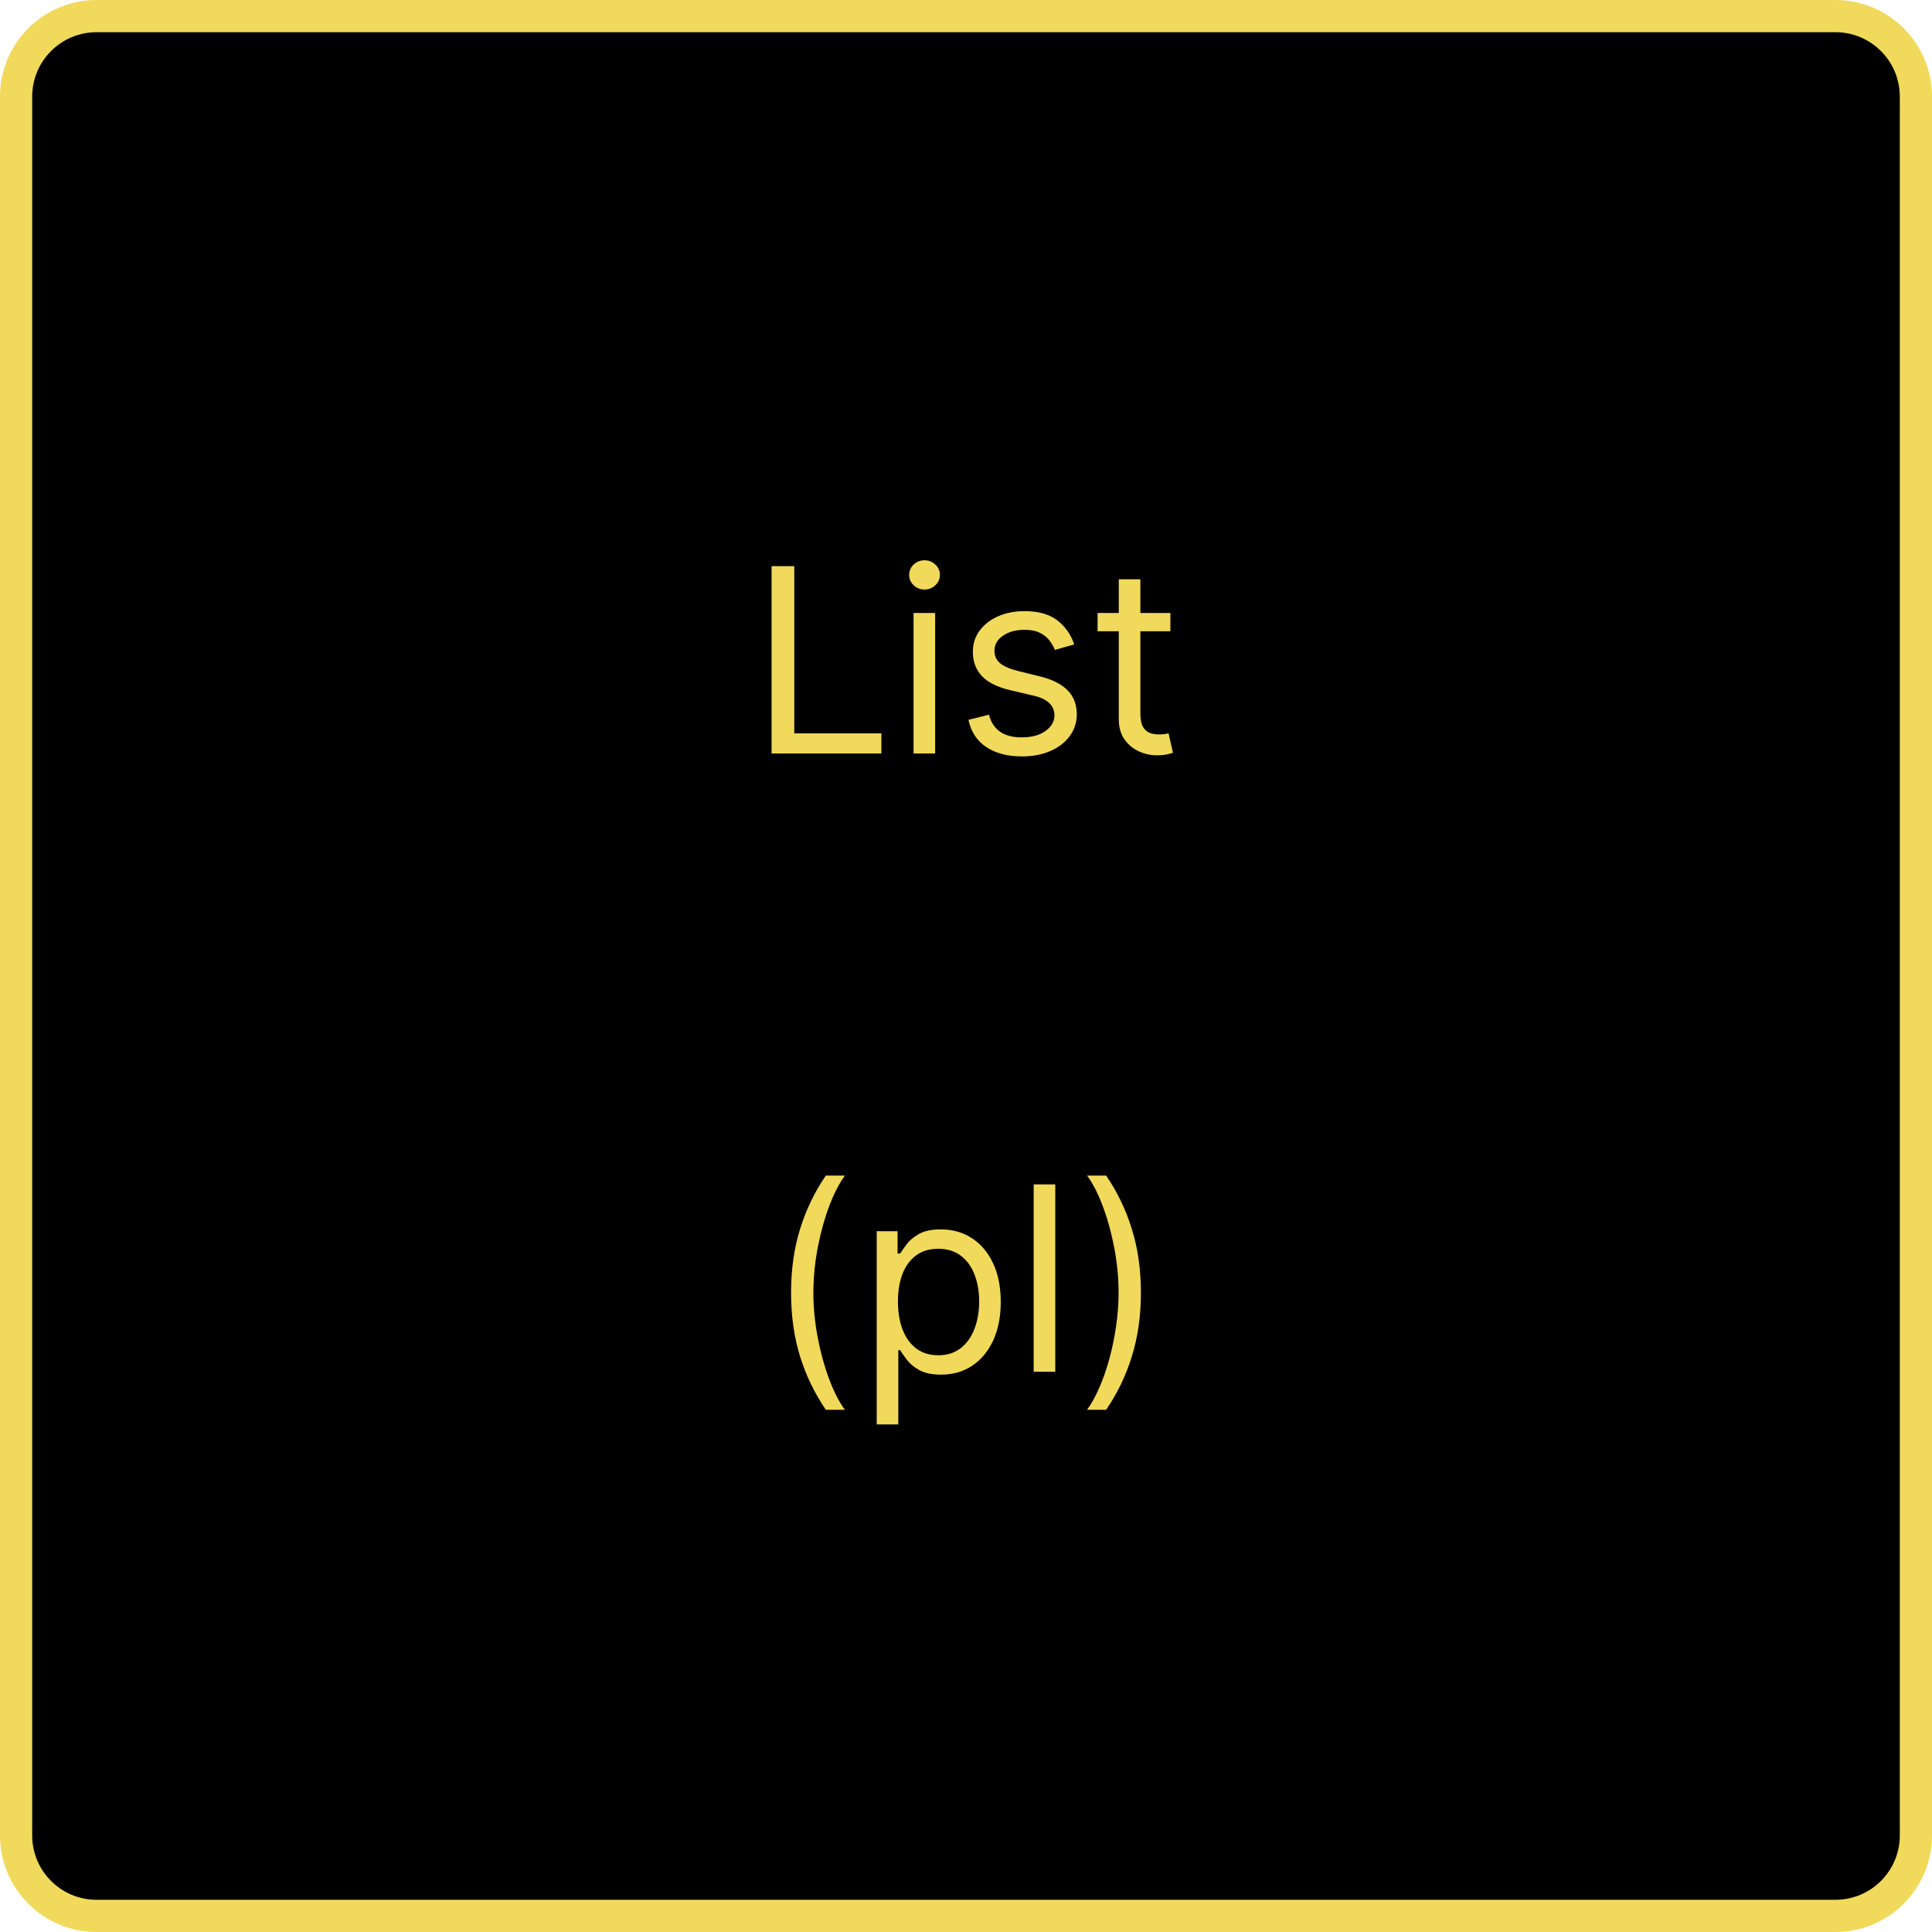
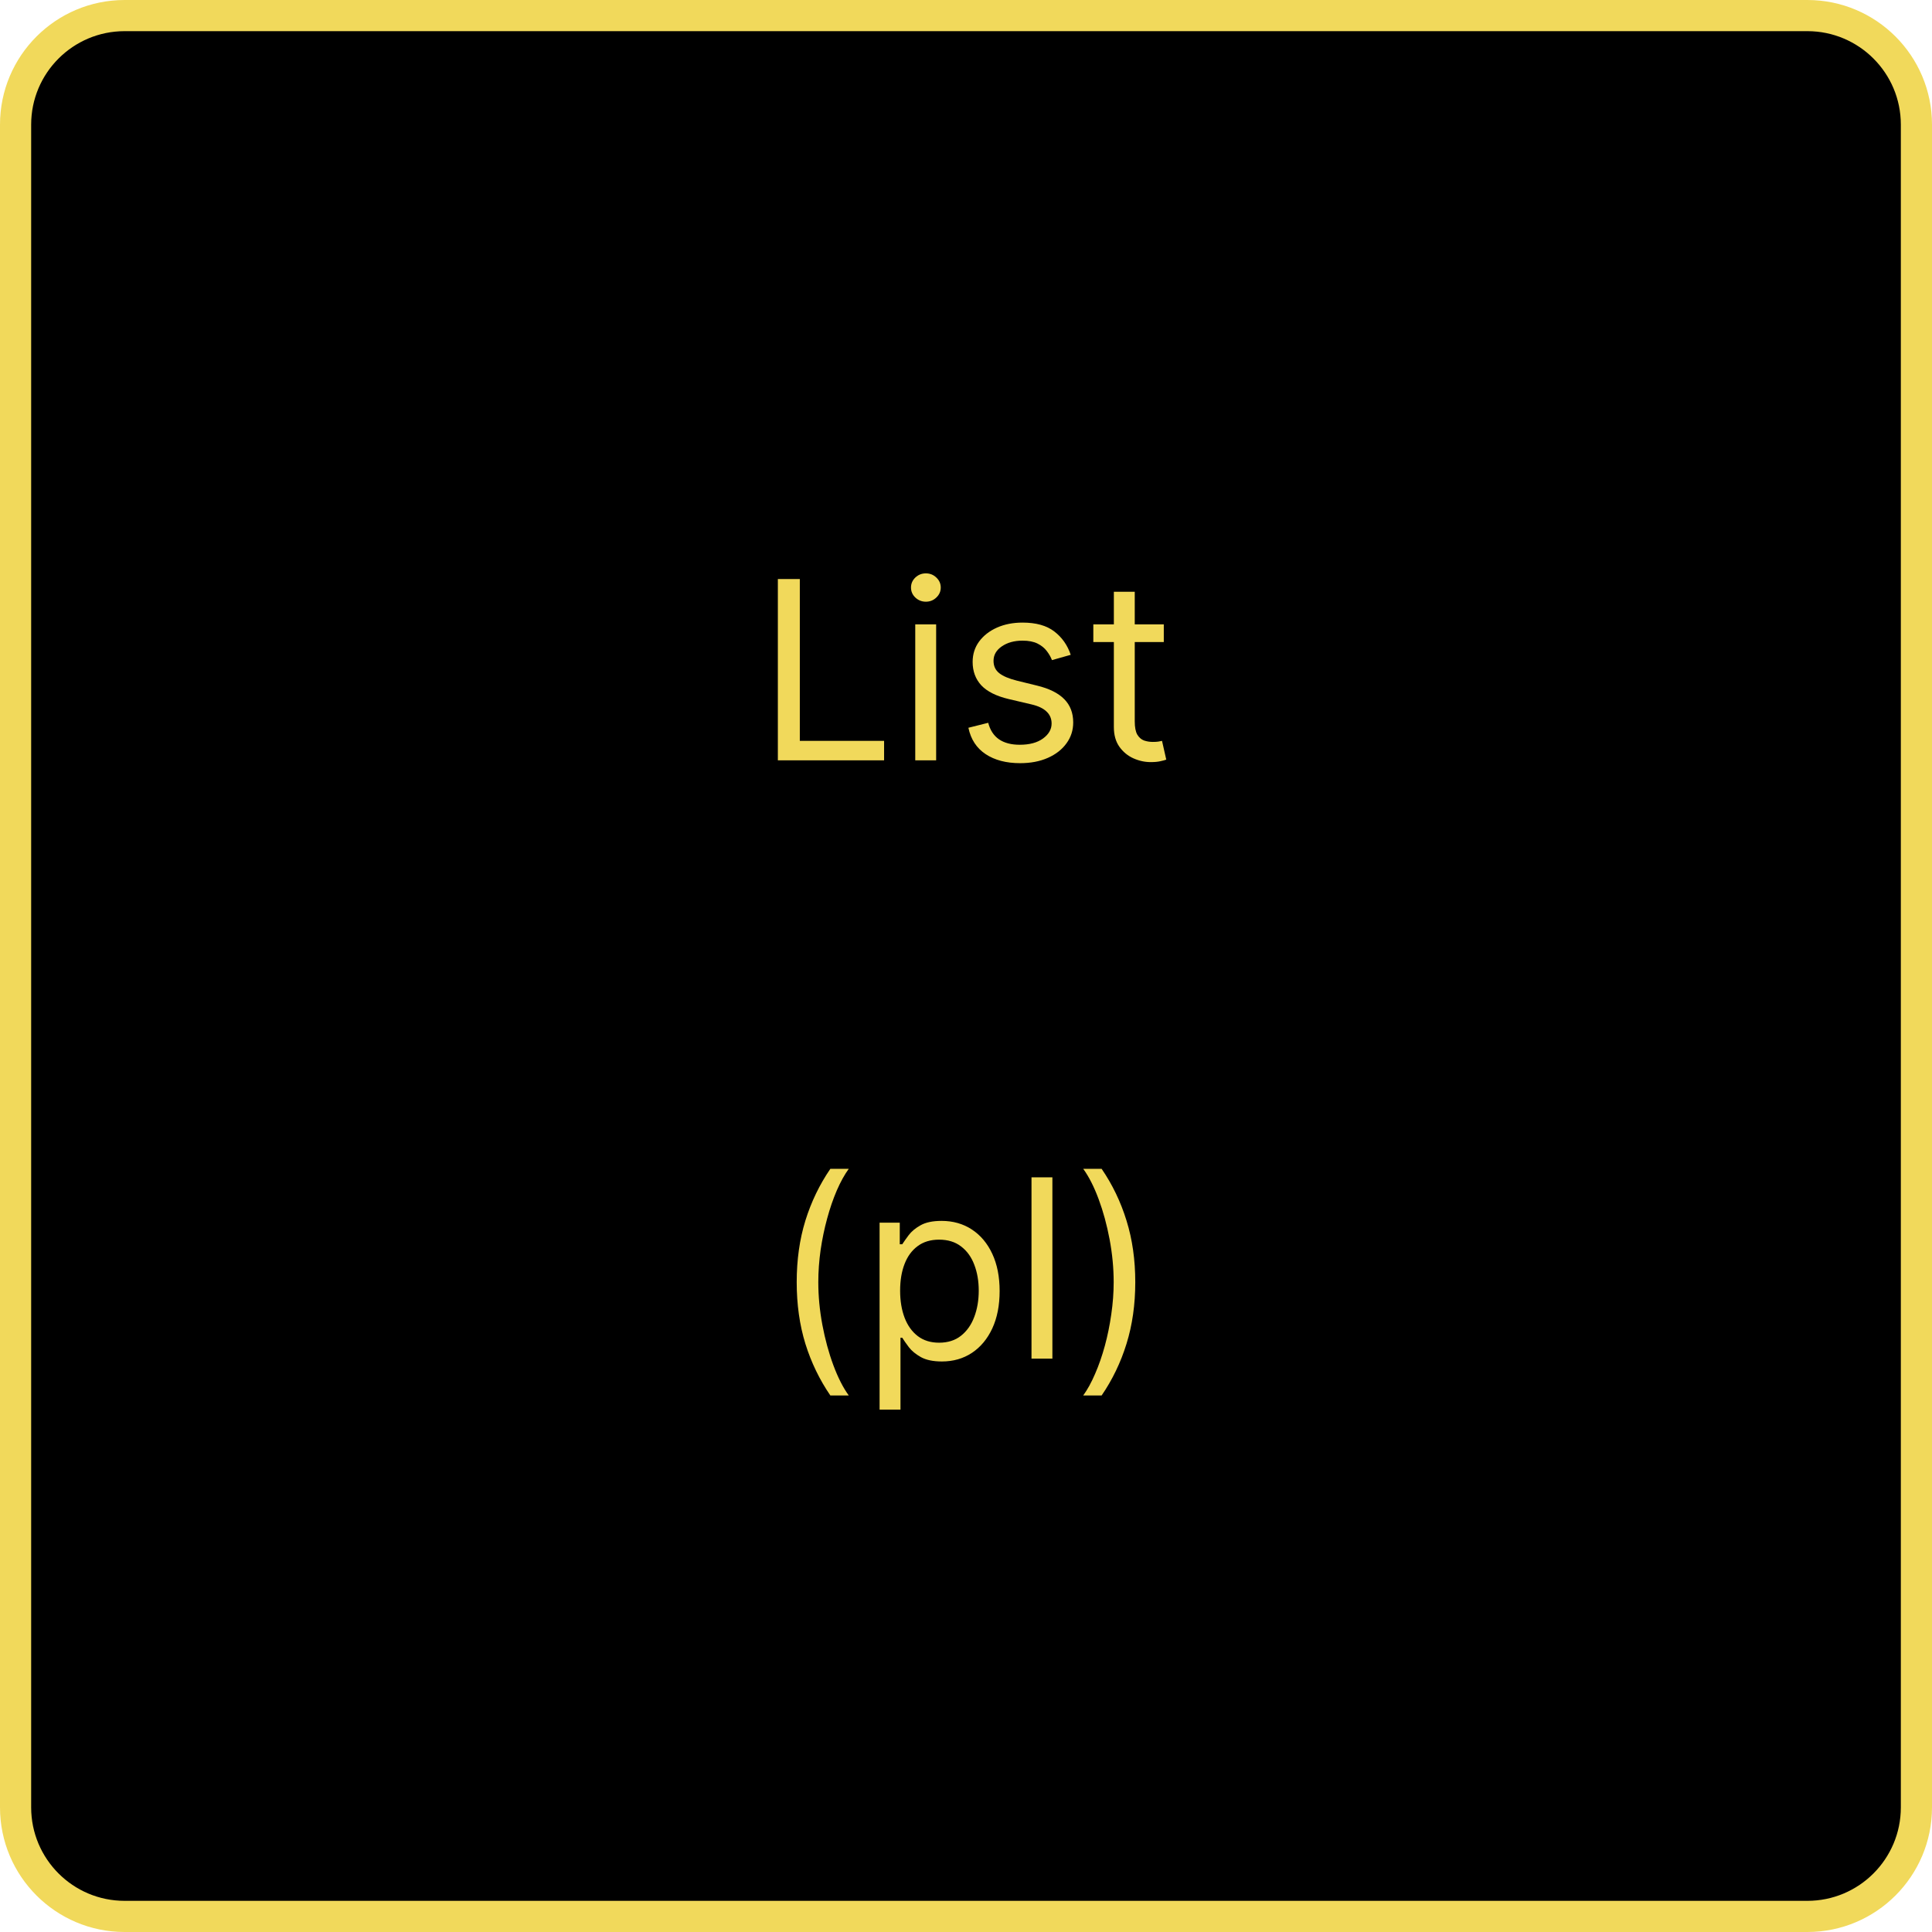
- <svg xmlns="http://www.w3.org/2000/svg" width="300" height="300" viewBox="0 0 300 300" fill="none">
-   <rect x="2.5" y="2.5" width="295" height="295" rx="12.5" fill="black" />
-   <rect x="2.5" y="2.5" width="295" height="295" rx="12.5" stroke="#F1D95B" stroke-width="5" />
-   <path d="M119.812 117V87.909H123.335V113.875H136.857V117H119.812ZM141.857 117V95.182H145.21V117H141.857ZM143.562 91.546C142.908 91.546 142.345 91.323 141.871 90.878C141.407 90.433 141.175 89.898 141.175 89.273C141.175 88.648 141.407 88.113 141.871 87.668C142.345 87.222 142.908 87 143.562 87C144.215 87 144.774 87.222 145.238 87.668C145.711 88.113 145.948 88.648 145.948 89.273C145.948 89.898 145.711 90.433 145.238 90.878C144.774 91.323 144.215 91.546 143.562 91.546ZM166.804 100.068L163.793 100.92C163.603 100.419 163.324 99.931 162.955 99.457C162.595 98.974 162.102 98.577 161.477 98.264C160.852 97.952 160.052 97.796 159.077 97.796C157.741 97.796 156.629 98.103 155.739 98.719C154.858 99.325 154.418 100.097 154.418 101.034C154.418 101.867 154.721 102.526 155.327 103.009C155.933 103.491 156.88 103.894 158.168 104.216L161.406 105.011C163.357 105.485 164.811 106.209 165.767 107.185C166.723 108.151 167.202 109.396 167.202 110.92C167.202 112.17 166.842 113.288 166.122 114.273C165.412 115.258 164.418 116.034 163.139 116.602C161.861 117.17 160.374 117.455 158.679 117.455C156.454 117.455 154.612 116.972 153.153 116.006C151.695 115.04 150.772 113.629 150.384 111.773L153.565 110.977C153.868 112.152 154.441 113.032 155.284 113.619C156.136 114.206 157.249 114.5 158.622 114.5C160.185 114.5 161.425 114.169 162.344 113.506C163.272 112.833 163.736 112.028 163.736 111.091C163.736 110.333 163.471 109.699 162.94 109.188C162.41 108.667 161.596 108.278 160.497 108.023L156.861 107.17C154.863 106.697 153.395 105.963 152.457 104.969C151.529 103.965 151.065 102.71 151.065 101.205C151.065 99.974 151.411 98.885 152.102 97.938C152.803 96.99 153.755 96.247 154.957 95.707C156.17 95.168 157.543 94.898 159.077 94.898C161.236 94.898 162.931 95.371 164.162 96.318C165.402 97.265 166.283 98.515 166.804 100.068ZM181.737 95.182V98.023H170.43V95.182H181.737ZM173.725 89.954H177.077V110.75C177.077 111.697 177.215 112.407 177.489 112.881C177.773 113.345 178.133 113.657 178.569 113.818C179.014 113.97 179.483 114.045 179.975 114.045C180.344 114.045 180.647 114.027 180.884 113.989C181.121 113.941 181.31 113.903 181.452 113.875L182.134 116.886C181.907 116.972 181.59 117.057 181.183 117.142C180.775 117.237 180.259 117.284 179.634 117.284C178.687 117.284 177.759 117.08 176.85 116.673C175.951 116.266 175.202 115.646 174.606 114.812C174.019 113.979 173.725 112.928 173.725 111.659V89.954ZM122.836 200.727C122.836 197.148 123.3 193.857 124.228 190.855C125.165 187.844 126.5 185.074 128.233 182.545H131.188C130.506 183.483 129.867 184.638 129.27 186.011C128.683 187.375 128.167 188.876 127.722 190.514C127.277 192.143 126.926 193.829 126.671 195.571C126.425 197.313 126.301 199.032 126.301 200.727C126.301 202.981 126.519 205.268 126.955 207.588C127.391 209.908 127.978 212.062 128.716 214.051C129.455 216.04 130.279 217.659 131.188 218.909H128.233C126.5 216.381 125.165 213.616 124.228 210.614C123.3 207.602 122.836 204.307 122.836 200.727ZM136.135 221.182V191.182H139.373V194.648H139.771C140.017 194.269 140.358 193.786 140.794 193.199C141.239 192.602 141.873 192.072 142.697 191.608C143.53 191.134 144.657 190.898 146.078 190.898C147.915 190.898 149.534 191.357 150.936 192.276C152.337 193.194 153.431 194.496 154.217 196.182C155.003 197.867 155.396 199.856 155.396 202.148C155.396 204.458 155.003 206.461 154.217 208.156C153.431 209.842 152.342 211.149 150.95 212.077C149.558 212.995 147.953 213.455 146.135 213.455C144.733 213.455 143.611 213.223 142.768 212.759C141.925 212.285 141.277 211.75 140.822 211.153C140.368 210.547 140.017 210.045 139.771 209.648H139.487V221.182H136.135ZM139.43 202.091C139.43 203.739 139.672 205.192 140.154 206.452C140.637 207.702 141.343 208.682 142.271 209.392C143.199 210.093 144.335 210.443 145.68 210.443C147.082 210.443 148.251 210.074 149.189 209.335C150.136 208.587 150.846 207.583 151.319 206.324C151.802 205.055 152.044 203.644 152.044 202.091C152.044 200.557 151.807 199.174 151.333 197.943C150.869 196.703 150.164 195.723 149.217 195.003C148.279 194.274 147.1 193.909 145.68 193.909C144.316 193.909 143.171 194.255 142.243 194.946C141.315 195.628 140.614 196.584 140.14 197.815C139.667 199.037 139.43 200.462 139.43 202.091ZM163.862 183.909V213H160.51V183.909H163.862ZM177.161 200.727C177.161 204.307 176.692 207.602 175.755 210.614C174.827 213.616 173.496 216.381 171.763 218.909H168.809C169.49 217.972 170.125 216.816 170.712 215.443C171.309 214.08 171.829 212.583 172.275 210.955C172.72 209.316 173.065 207.626 173.311 205.884C173.567 204.132 173.695 202.413 173.695 200.727C173.695 198.473 173.477 196.187 173.042 193.866C172.606 191.546 172.019 189.392 171.28 187.403C170.542 185.415 169.718 183.795 168.809 182.545H171.763C173.496 185.074 174.827 187.844 175.755 190.855C176.692 193.857 177.161 197.148 177.161 200.727Z" fill="#F1D95B" />
+ <svg xmlns="http://www.w3.org/2000/svg" width="310" height="310" viewBox="0 0 310 310" fill="none">
+   <rect x="2.5" y="2.5" width="305" height="305" rx="17.5" fill="black" />
+   <rect x="2.5" y="2.5" width="305" height="305" rx="17.5" stroke="#F1D95B" stroke-width="5" />
+   <path d="M124.812 122V92.909H128.335V118.875H141.857V122H124.812ZM146.857 122V100.182H150.21V122H146.857ZM148.562 96.546C147.908 96.546 147.345 96.323 146.871 95.878C146.407 95.433 146.175 94.898 146.175 94.273C146.175 93.648 146.407 93.113 146.871 92.668C147.345 92.222 147.908 92 148.562 92C149.215 92 149.774 92.222 150.238 92.668C150.711 93.113 150.948 93.648 150.948 94.273C150.948 94.898 150.711 95.433 150.238 95.878C149.774 96.323 149.215 96.546 148.562 96.546ZM171.804 105.068L168.793 105.92C168.603 105.419 168.324 104.931 167.955 104.457C167.595 103.974 167.102 103.577 166.477 103.264C165.852 102.952 165.052 102.795 164.077 102.795C162.741 102.795 161.629 103.103 160.739 103.719C159.858 104.325 159.418 105.097 159.418 106.034C159.418 106.867 159.721 107.526 160.327 108.009C160.933 108.491 161.88 108.894 163.168 109.216L166.406 110.011C168.357 110.485 169.811 111.209 170.767 112.185C171.723 113.151 172.202 114.396 172.202 115.92C172.202 117.17 171.842 118.288 171.122 119.273C170.412 120.258 169.418 121.034 168.139 121.602C166.861 122.17 165.374 122.455 163.679 122.455C161.454 122.455 159.612 121.972 158.153 121.006C156.695 120.04 155.772 118.629 155.384 116.773L158.565 115.977C158.868 117.152 159.441 118.032 160.284 118.619C161.136 119.206 162.249 119.5 163.622 119.5C165.185 119.5 166.425 119.169 167.344 118.506C168.272 117.833 168.736 117.028 168.736 116.091C168.736 115.333 168.471 114.699 167.94 114.188C167.41 113.667 166.596 113.278 165.497 113.023L161.861 112.17C159.863 111.697 158.395 110.963 157.457 109.969C156.529 108.965 156.065 107.71 156.065 106.205C156.065 104.973 156.411 103.884 157.102 102.938C157.803 101.991 158.755 101.247 159.957 100.707C161.17 100.168 162.543 99.898 164.077 99.898C166.236 99.898 167.931 100.371 169.162 101.318C170.402 102.265 171.283 103.515 171.804 105.068ZM186.737 100.182V103.023H175.43V100.182H186.737ZM178.725 94.954H182.077V115.75C182.077 116.697 182.215 117.407 182.489 117.881C182.773 118.345 183.133 118.657 183.569 118.818C184.014 118.97 184.483 119.045 184.975 119.045C185.344 119.045 185.647 119.027 185.884 118.989C186.121 118.941 186.31 118.903 186.452 118.875L187.134 121.886C186.907 121.972 186.59 122.057 186.183 122.142C185.775 122.237 185.259 122.284 184.634 122.284C183.687 122.284 182.759 122.08 181.85 121.673C180.951 121.266 180.202 120.646 179.606 119.812C179.019 118.979 178.725 117.928 178.725 116.659V94.954ZM127.836 205.727C127.836 202.148 128.3 198.857 129.228 195.855C130.165 192.844 131.5 190.074 133.233 187.545H136.188C135.506 188.483 134.867 189.638 134.27 191.011C133.683 192.375 133.167 193.876 132.722 195.514C132.277 197.143 131.926 198.829 131.671 200.571C131.425 202.313 131.301 204.032 131.301 205.727C131.301 207.981 131.519 210.268 131.955 212.588C132.391 214.908 132.978 217.062 133.716 219.051C134.455 221.04 135.279 222.659 136.188 223.909H133.233C131.5 221.381 130.165 218.616 129.228 215.614C128.3 212.602 127.836 209.307 127.836 205.727ZM141.135 226.182V196.182H144.373V199.648H144.771C145.017 199.269 145.358 198.786 145.794 198.199C146.239 197.602 146.873 197.072 147.697 196.608C148.53 196.134 149.657 195.898 151.078 195.898C152.915 195.898 154.534 196.357 155.936 197.276C157.337 198.194 158.431 199.496 159.217 201.182C160.003 202.867 160.396 204.856 160.396 207.148C160.396 209.458 160.003 211.461 159.217 213.156C158.431 214.842 157.342 216.149 155.95 217.077C154.558 217.995 152.953 218.455 151.135 218.455C149.733 218.455 148.611 218.223 147.768 217.759C146.925 217.285 146.277 216.75 145.822 216.153C145.368 215.547 145.017 215.045 144.771 214.648H144.487V226.182H141.135ZM144.43 207.091C144.43 208.739 144.672 210.192 145.154 211.452C145.637 212.702 146.343 213.682 147.271 214.392C148.199 215.093 149.335 215.443 150.68 215.443C152.082 215.443 153.251 215.074 154.189 214.335C155.136 213.587 155.846 212.583 156.319 211.324C156.802 210.055 157.044 208.644 157.044 207.091C157.044 205.557 156.807 204.174 156.333 202.943C155.869 201.703 155.164 200.723 154.217 200.003C153.279 199.274 152.1 198.909 150.68 198.909C149.316 198.909 148.171 199.255 147.243 199.946C146.315 200.628 145.614 201.584 145.14 202.815C144.667 204.037 144.43 205.462 144.43 207.091ZM168.862 188.909V218H165.51V188.909H168.862ZM182.161 205.727C182.161 209.307 181.692 212.602 180.755 215.614C179.827 218.616 178.496 221.381 176.763 223.909H173.809C174.49 222.972 175.125 221.816 175.712 220.443C176.309 219.08 176.829 217.583 177.275 215.955C177.72 214.316 178.065 212.626 178.311 210.884C178.567 209.132 178.695 207.413 178.695 205.727C178.695 203.473 178.477 201.187 178.042 198.866C177.606 196.546 177.019 194.392 176.28 192.403C175.542 190.415 174.718 188.795 173.809 187.545H176.763C178.496 190.074 179.827 192.844 180.755 195.855C181.692 198.857 182.161 202.148 182.161 205.727Z" fill="#F1D95B" />
</svg>
